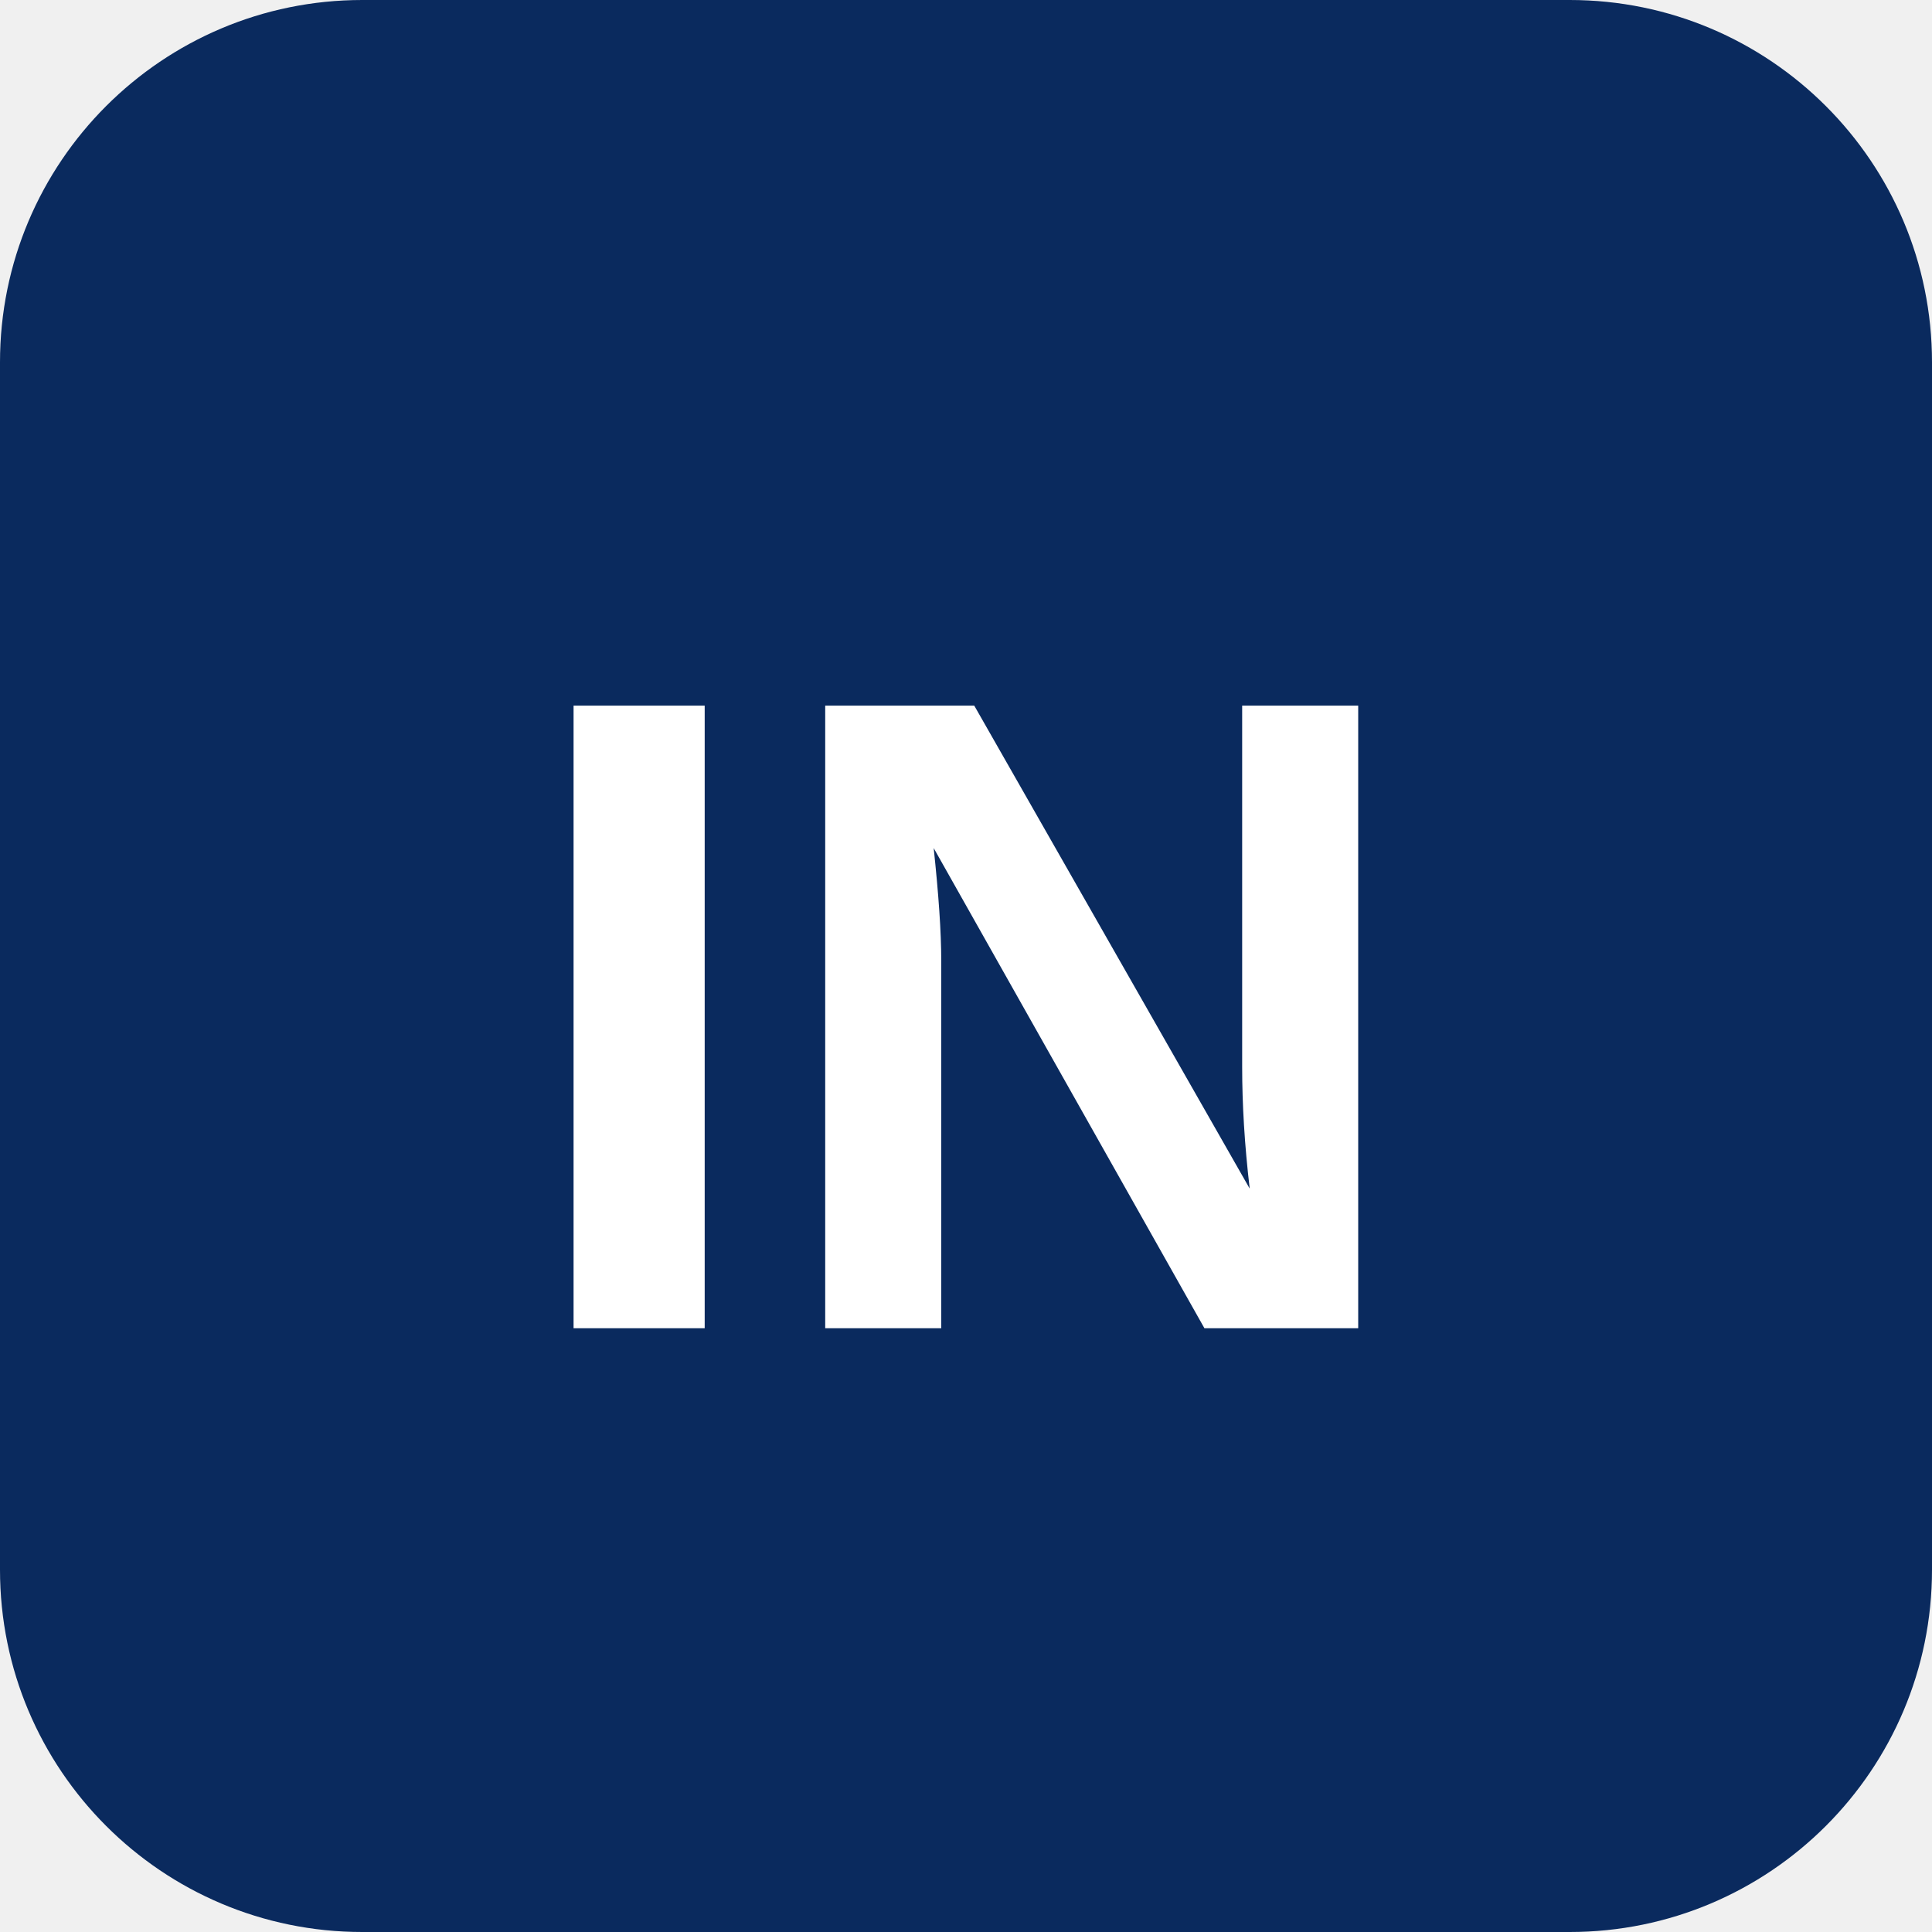
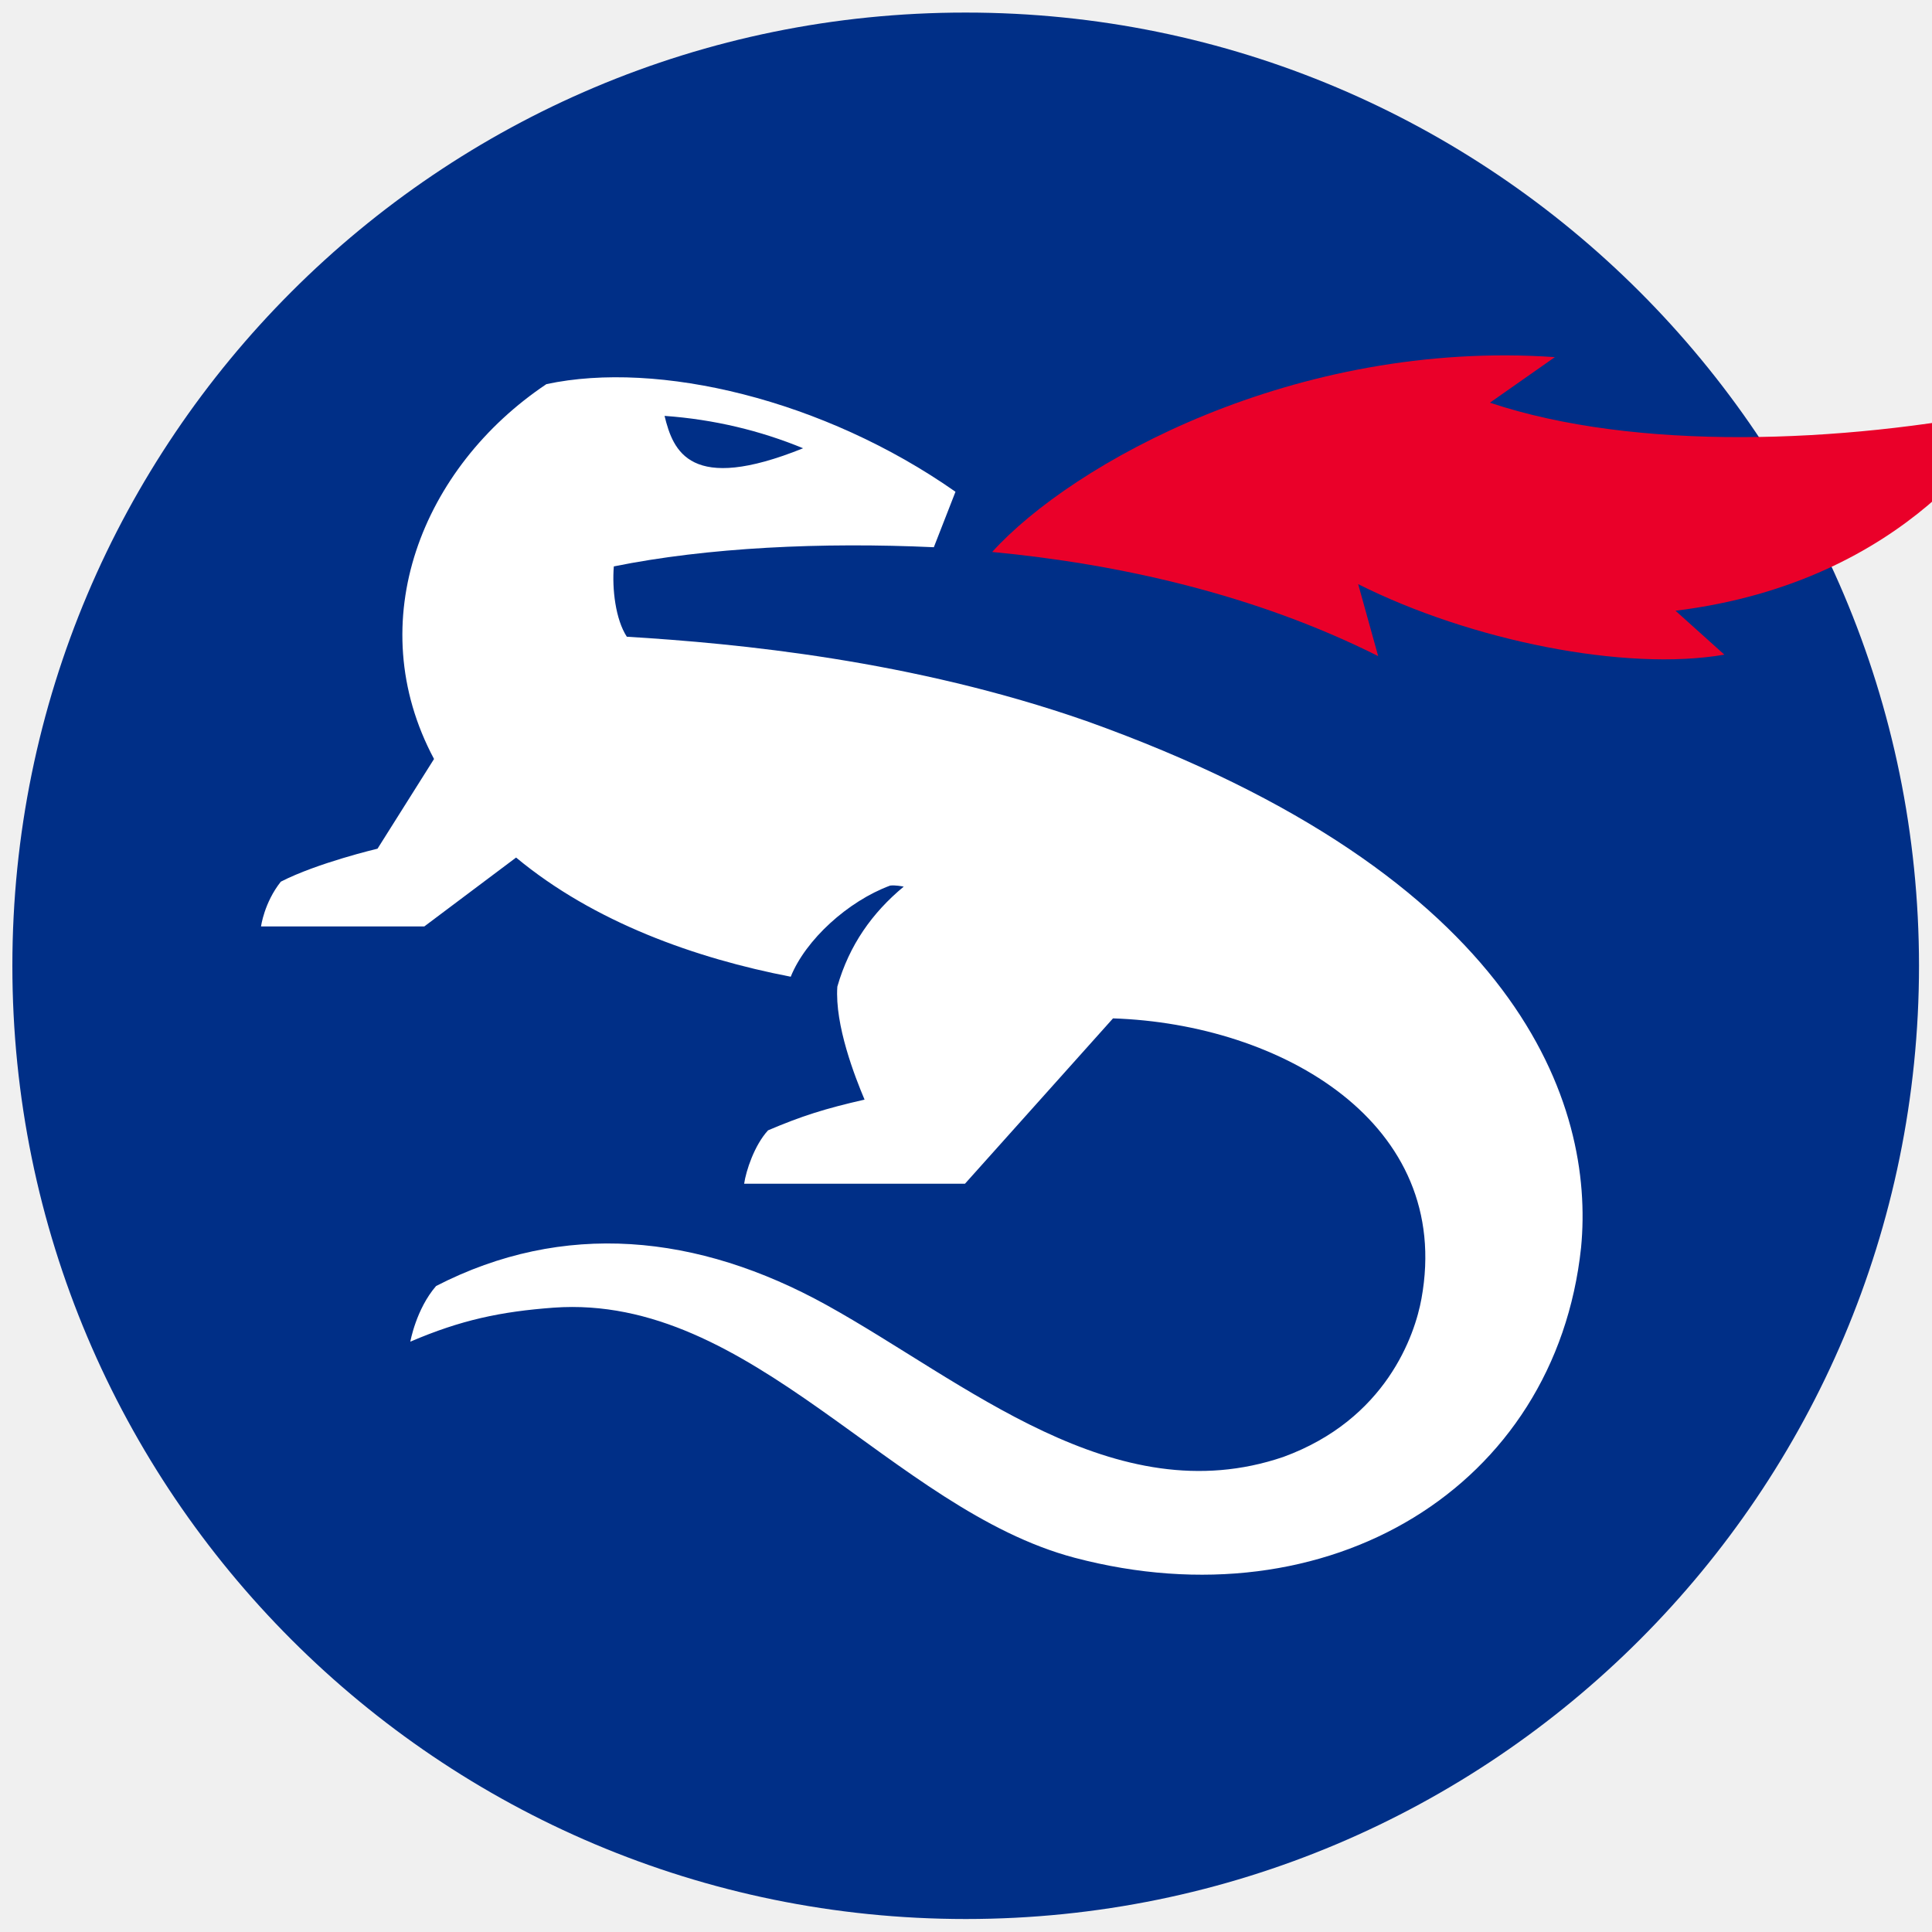
- <svg xmlns="http://www.w3.org/2000/svg" viewBox="0 0 32 32">
-   <rect width="32" height="32" rx="6" fill="#0a2a5e" />
-   <text x="16" y="22" text-anchor="middle" font-family="Arial" font-size="15" font-weight="800" fill="#fff">IN</text>
+ <svg xmlns="http://www.w3.org/2000/svg" role="img" aria-label="IN Groupe" version="1.1" viewBox="300 302 937 937" xml:space="preserve">
+   <style type="text/css"> .st0{fill:#002F87;} .st1{fill:#FFFFFF;} .st2{fill:#EA0029;} .st3{display:none;} .st4{display:inline;opacity:0.2;fill:#E4032E;} </style>
+   <g id="IN_groupe">
+     <g>
+       <g id="XMLID_3_">
+         <g id="XMLID_4_">
+           <g id="XMLID_5_">
+             <path id="XMLID_6_" class="st0" d="M768.3,308.1C512.9,308,306,515.1,306,770.4c0,255.3,207,462.3,462.4,462.3 c255.3,0,462.2-207,462.3-462.3C1230.6,515.1,1023.6,308,768.3,308.1z" />
+           </g>
+         </g>
+       </g>
+       <path class="st1" d="M826.9,651.7c-84.5-29.5-168.8-37.6-222.9-40.9c-5.5-8.4-7.2-23.3-6.3-34.1c45.4-9.2,100.9-11.8,155.2-9.3 l10.5-26.9c-63.9-44.8-144.2-63.8-198.4-52.2c-60.2,40.3-90.2,115-54.5,181.8l-27.4,43.5c0,0-29.2,6.9-46.9,16 c-8.1,10.2-9.6,21.7-9.6,21.7h79.2l44.5-33.4c37.8,31.4,87.1,48.9,133.2,57.8c7.2-17.9,27.7-36.6,48.2-44.2 c2.4-0.3,5.5,0.3,6.6,0.5c-15.3,12.7-26.4,28.3-32.2,48.5c-1.3,18.7,8.6,43.9,13.2,54.8c-19.3,4.4-30.6,8-46.8,14.9 c-6.7,7.3-10.7,19.7-11.6,25.9h107.1l71.8-80.2c81.6,2.7,165.1,50.8,149.6,135.9c-3.2,17.8-17.2,58.6-67,76.8 c-81.9,27.9-154.6-36.6-221.4-73.6c-62.7-34.7-127.7-41.1-189.5-9.3c-9.7,11.2-12.5,27-12.5,27c24.7-10.6,44-14.6,69.5-16.5 c96.2-6.9,164.2,97.9,252.7,121.3c123.1,32.5,233.2-34.2,245.6-150.4C1073.5,838.2,1037.7,727,826.9,651.7z M689.5,519.4 c-54.8,22.1-63,1.5-67.2-15.7C646.3,505.4,668.9,510.9,689.5,519.4z" />
+       <g>
+         <path class="st2" d="M1022.6,497.3l31.5-22.1c-126.1-8.7-234.2,51.7-272.9,94.5c61.2,5.8,127.4,20.5,187.2,50.5l-9.7-34.9 c54.7,27.5,129.7,42.5,177.6,34.2l-23.7-21.3c114.6-14.1,157.7-89.7,162.2-97.5C1193.2,517,1093.5,521,1022.6,497.3z" />
+       </g>
+     </g>
+     <g>
+       <g>
+         <path class="st0" d="M1776.6,1066.4c-38.8,0-68.9,28.3-68.9,64.5c0,36.4,29.4,63.9,68.5,63.9c38.7,0,68.8-28.5,68.8-63.9 C1845.1,1092.6,1814.2,1066.4,1776.6,1066.4z M1776.6,1174c-24.4,0-44.8-18.4-44.8-43.7c0-24.5,19.1-43,44.4-43 c25.9,0,44.8,19,44.8,43.7C1821,1155.5,1801.9,1174,1776.6,1174z" />
+         <path class="st0" d="M1961.2,1068.4v71.6c0,22.1-11.5,33.8-33.2,33.8c-21.4,0-33.7-12.6-33.7-34.6v-70.8h-23.5v71.6 c0,33.7,21.8,54.6,56.8,54.6c35.7,0,57-20.8,57-55.6v-70.6H1961.2z" />
+         <path class="st0" d="M2073.7,1068.4h-56.5v124.4h23.5V1152h30.7c26.9,0,54-13.2,54-42.6 C2125.3,1084.5,2105.1,1068.4,2073.7,1068.4z M2101.6,1110.3c0,12.6-12,21.1-29.7,21.1h-31.2v-42.1h31.9 C2089.4,1089.2,2101.6,1095.1,2101.6,1110.3z" />
+         <path class="st0" d="M1658.3,1147.3c17.7-6.9,27.5-20.3,27.5-37.8c0-24.9-20.3-41.1-51.6-41.1h-59v124.4h23.5V1152h34.6l33,40.8 h29.2L1658.3,1147.3z M1632.3,1131.4h-33.6v-42.1h34.4c19.3,0,29,7.7,29,21.1C1662,1122.9,1650.1,1131.4,1632.3,1131.4z" />
+         <polygon class="st0" points="2247.3,1089.1 2247.3,1068.4 2146.3,1068.4 2146.3,1192.8 2247.3,1192.8 2247.3,1172.2 2169.8,1172.2 2169.8,1140.5 2238.3,1140.5 2238.3,1119.8 2169.8,1119.8 2169.8,1089.1 " />
+         <path class="st0" d="M1483.1,1119.5v20.5h35.6v31.2h-36.3c-27.8,0-45.7-19.9-45.7-40.8c0-22.5,19.9-40.8,44.3-40.8l52.4,0l0-21.3 H1481c-37.8,0-67.6,28.1-67.6,62.1c0,34.4,30.3,62.3,67.6,62.3h61l0-73.3H1483.1z" />
+       </g>
+       <g>
+         <path id="XMLID_1_" class="st0" d="M1422.1,1005.7V454.1h147.4v551.6H1422.1z" />
+         <polygon class="st0" points="2107.7,454.1 2107.7,814 2105.2,814 1861.8,454.1 1694.6,454.1 1694.6,1005.7 1833.5,1005.7 1833.5,645 1833.5,645 1836.1,645 2080.3,1005.7 2246.6,1005.7 2246.6,454.1 " />
+       </g>
+     </g>
+   </g>
+   <g id="zone_de_protection" class="st3">
+     <rect x="-2.1" y="0" class="st4" width="308.1" height="1538.8" />
+     <rect x="2248.6" y="0" class="st4" width="308.1" height="1538.8" />
+     <rect x="1123.8" y="-1124.8" transform="matrix(-1.836970e-16 1 -1 -1.836970e-16 1431.83 -1123.754)" class="st4" width="308.1" height="2557.7" />
+     <rect x="1123.8" y="105.9" transform="matrix(-1.836970e-16 1 -1 -1.836970e-16 2662.52 106.9361)" class="st4" width="308.1" height="2557.7" />
+   </g>
</svg>
